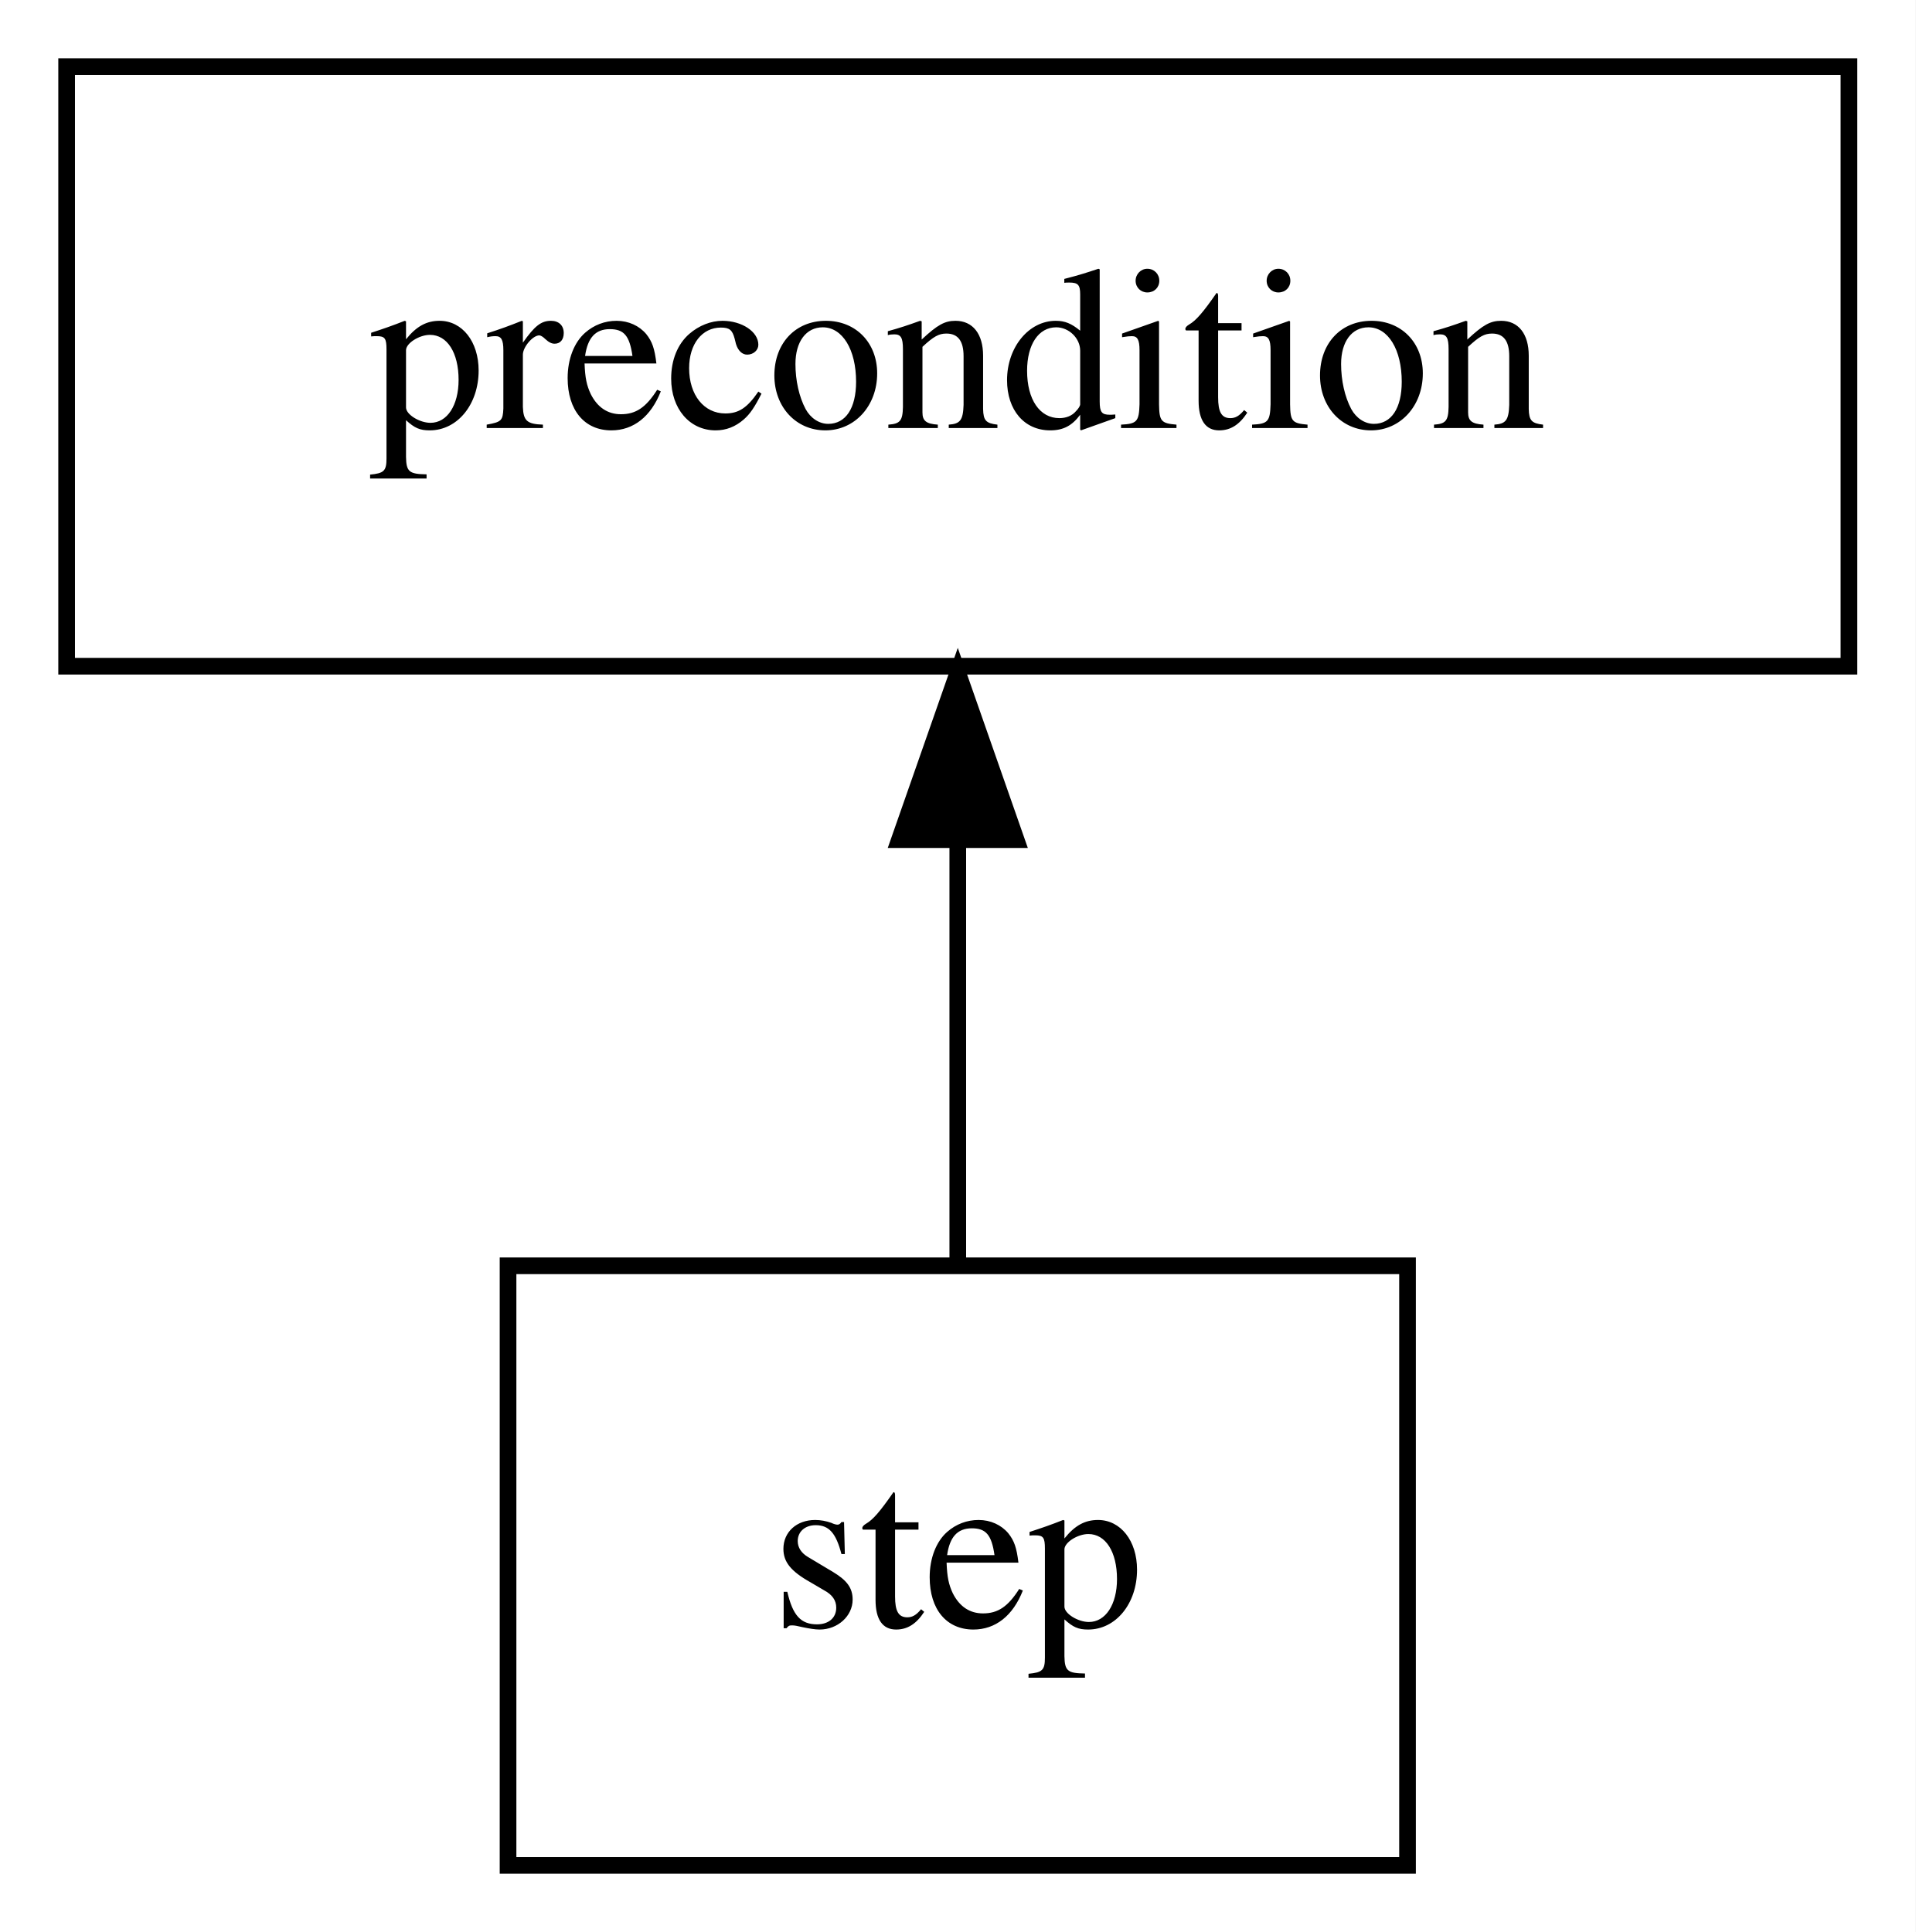
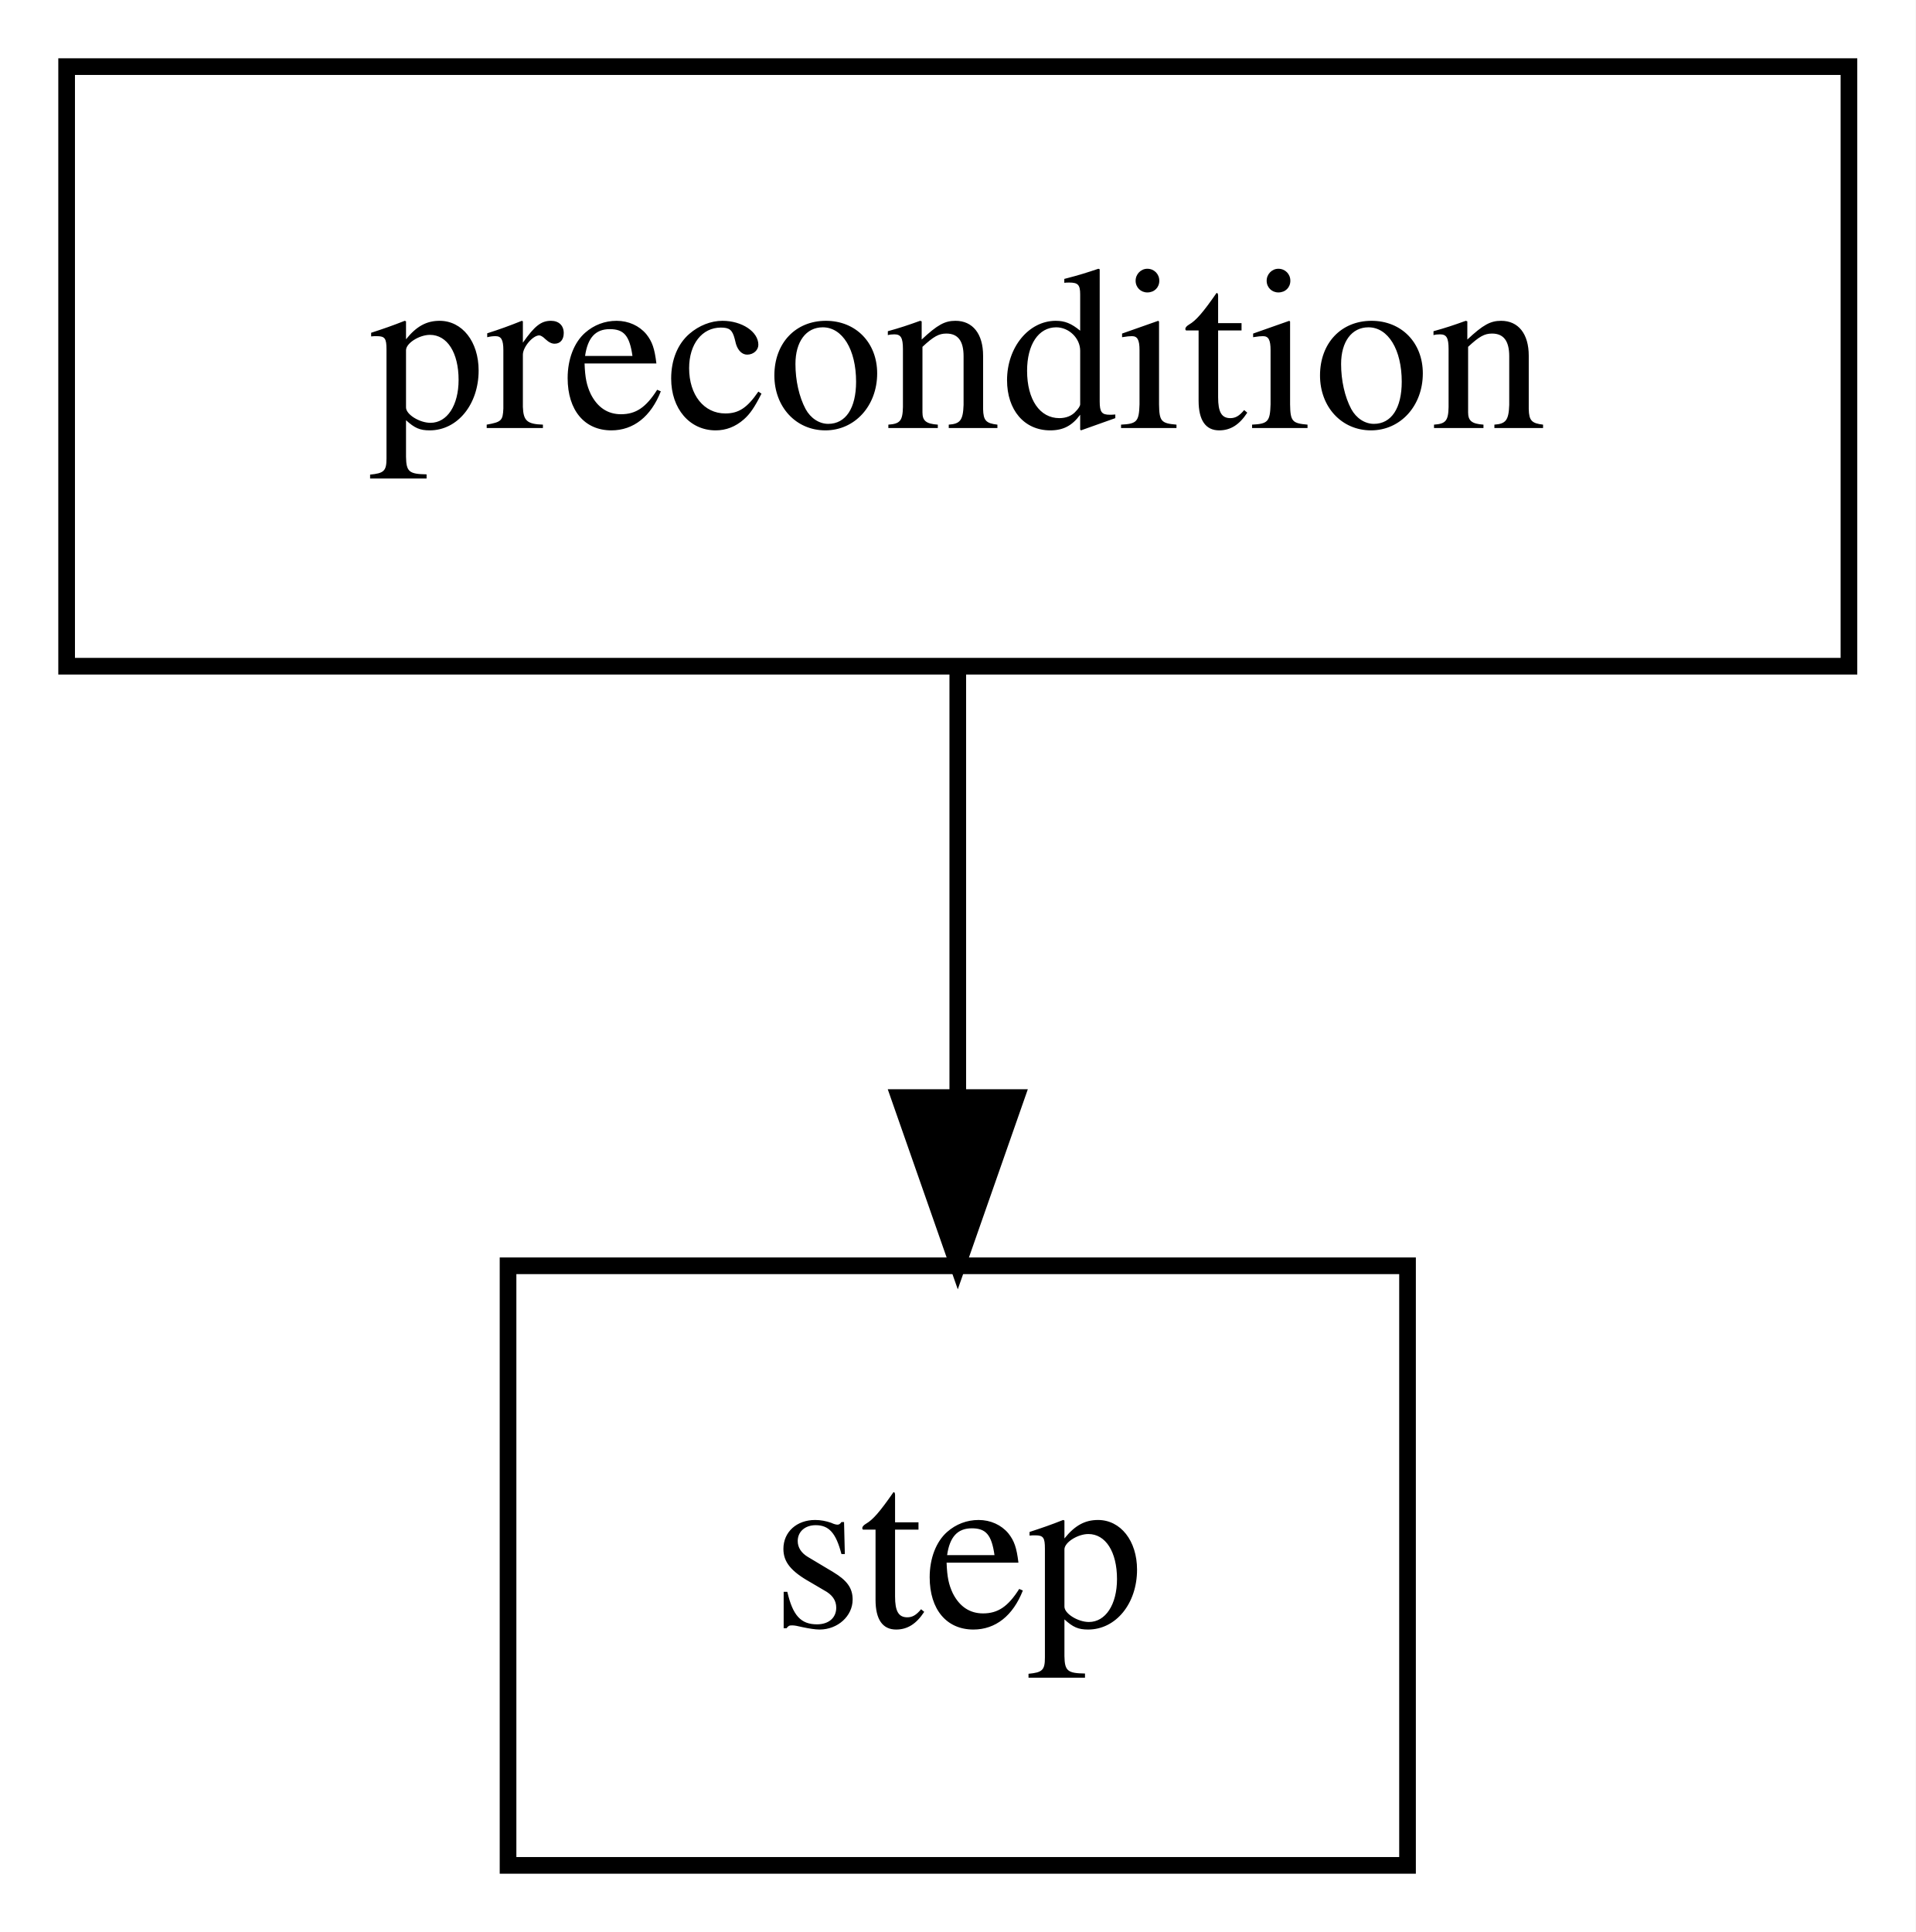
<svg xmlns="http://www.w3.org/2000/svg" width="115pt" height="116pt" viewBox="0.00 0.00 115.00 116.00">
  <g id="graph0" class="graph" transform="scale(1 1) rotate(0) translate(4 112)">
-     <polygon fill="#ffffff" stroke="transparent" points="-4,4 -4,-112 111,-112 111,4 -4,4" />
+     <polygon fill="white" stroke="transparent" points="-4,4 -4,-112 111,-112 111,4 -4,4" />
    <g id="node1" class="node">
-       <polygon fill="none" stroke="#000000" points="107,-108 0,-108 0,-72 107,-72 107,-108" />
-       <text text-anchor="middle" x="53.5" y="-86.3" font-family="Times,serif" font-size="14.00" fill="#000000">precondition</text>
+       <polygon fill="none" stroke="black" points="107,-108 0,-108 0,-72 107,-72 107,-108" />
+       <text text-anchor="middle" x="53.5" y="-86.3" font-family="Times,serif" font-size="14.00">precondition</text>
    </g>
    <g id="node2" class="node">
-       <polygon fill="none" stroke="#000000" points="80.5,-36 26.5,-36 26.5,0 80.5,0 80.5,-36" />
-       <text text-anchor="middle" x="53.5" y="-14.3" font-family="Times,serif" font-size="14.00" fill="#000000">step</text>
+       <polygon fill="none" stroke="black" points="80.5,-36 26.5,-36 26.5,0 80.5,0 80.5,-36" />
+       <text text-anchor="middle" x="53.5" y="-14.3" font-family="Times,serif" font-size="14.00">step</text>
    </g>
    <g id="edge1" class="edge">
-       <path fill="none" stroke="#000000" d="M53.5,-36.169C53.5,-43.869 53.5,-53.026 53.5,-61.583" />
-       <polygon fill="#000000" stroke="#000000" points="50,-61.587 53.5,-71.587 57,-61.587 50,-61.587" />
+       <path fill="none" stroke="black" d="M53.5,-71.7C53.5,-63.98 53.5,-54.71 53.5,-46.11" />
+       <polygon fill="black" stroke="black" points="57,-46.1 53.5,-36.1 50,-46.1 57,-46.1" />
    </g>
  </g>
</svg>
